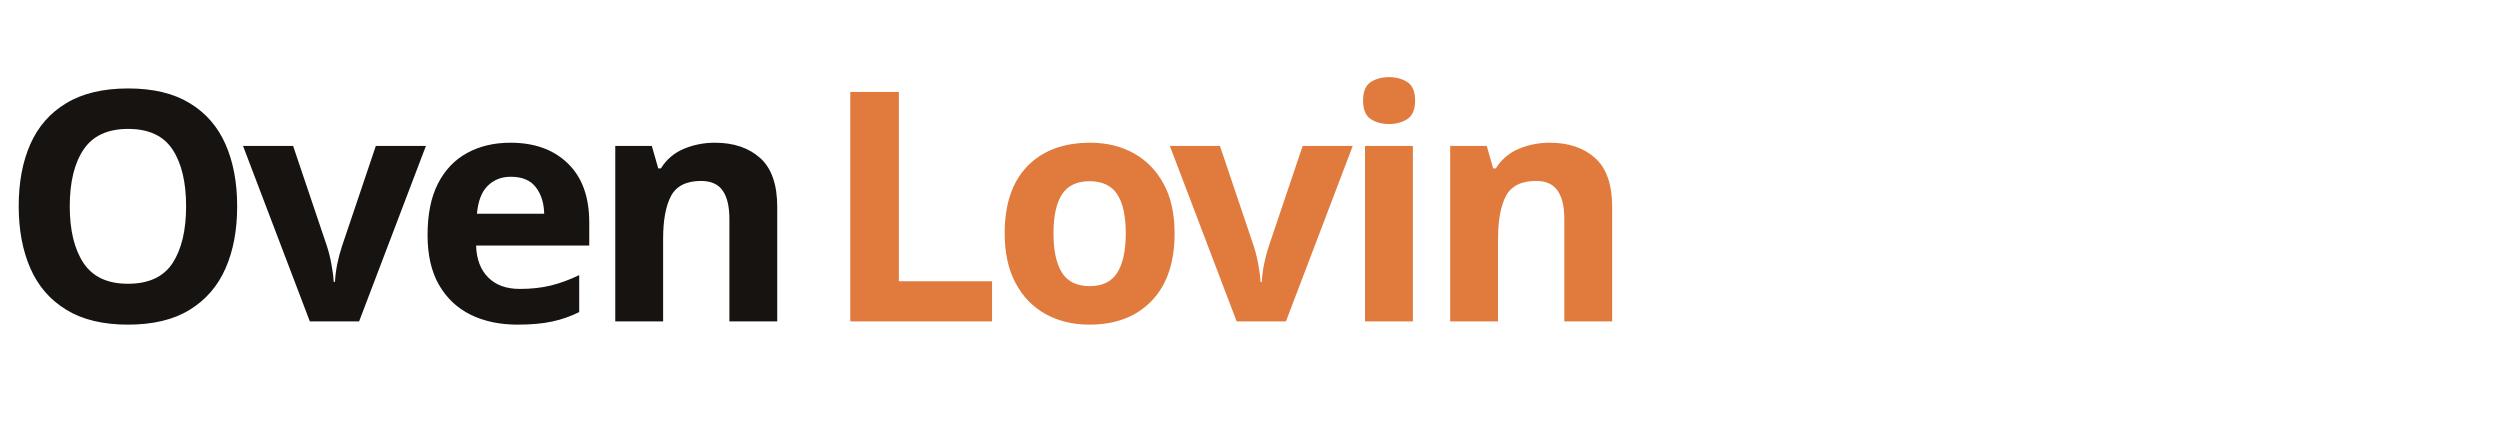
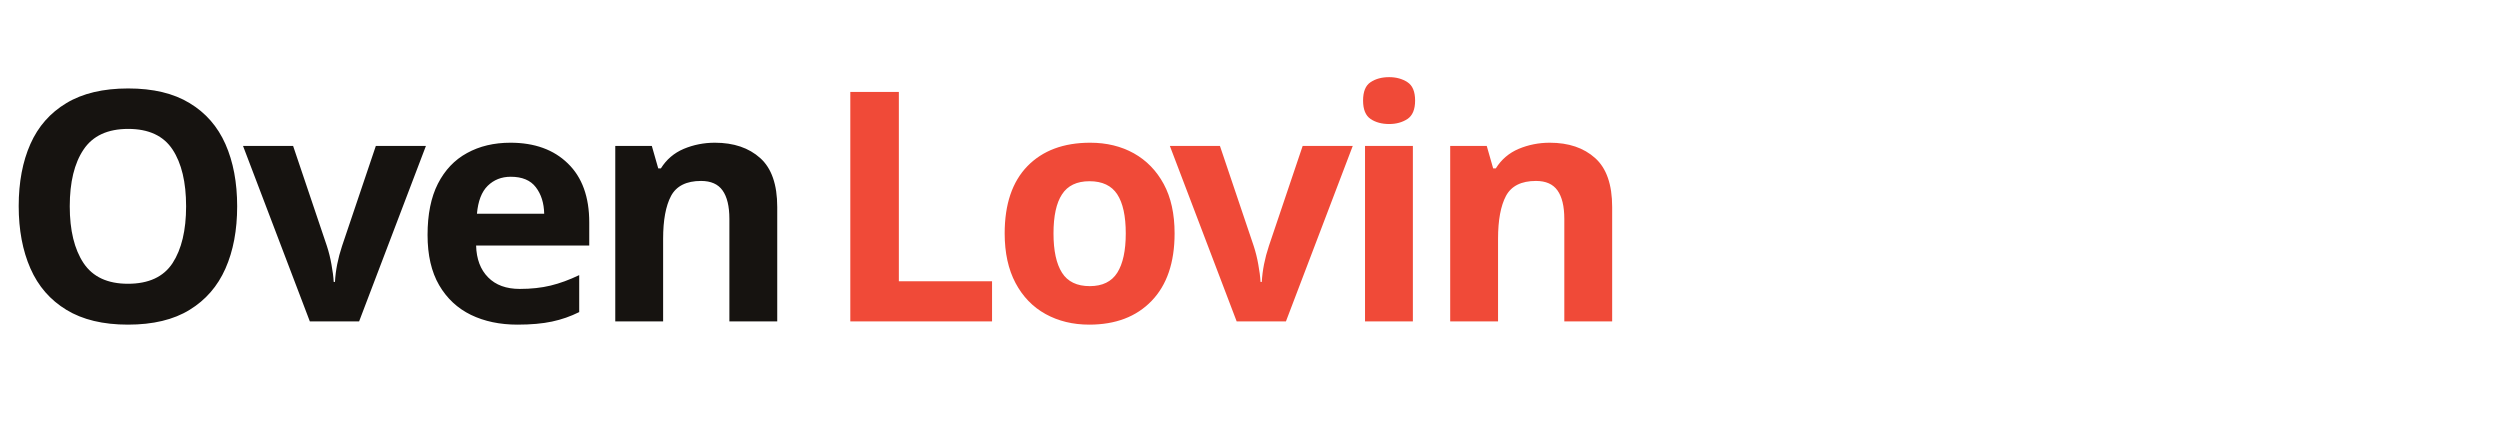
<svg xmlns="http://www.w3.org/2000/svg" viewBox="0 0 280 48" fill="none" role="img" aria-label="OvenLovin">
  <text x="0" y="36" fill="#161310" font-family="Geist, ui-sans-serif, system-ui, sans-serif" font-size="36" font-weight="600" letter-spacing="-0.04em">Oven</text>
-   <text x="92" y="36" fill="#E07A3D" font-family="Geist, ui-sans-serif, system-ui, sans-serif" font-size="36" font-weight="600" letter-spacing="-0.04em">Lovin</text>
+   <text x="92" y="36" fill="#F04A38" font-family="Geist, ui-sans-serif, system-ui, sans-serif" font-size="36" font-weight="600" letter-spacing="-0.04em">Lovin</text>
</svg>
